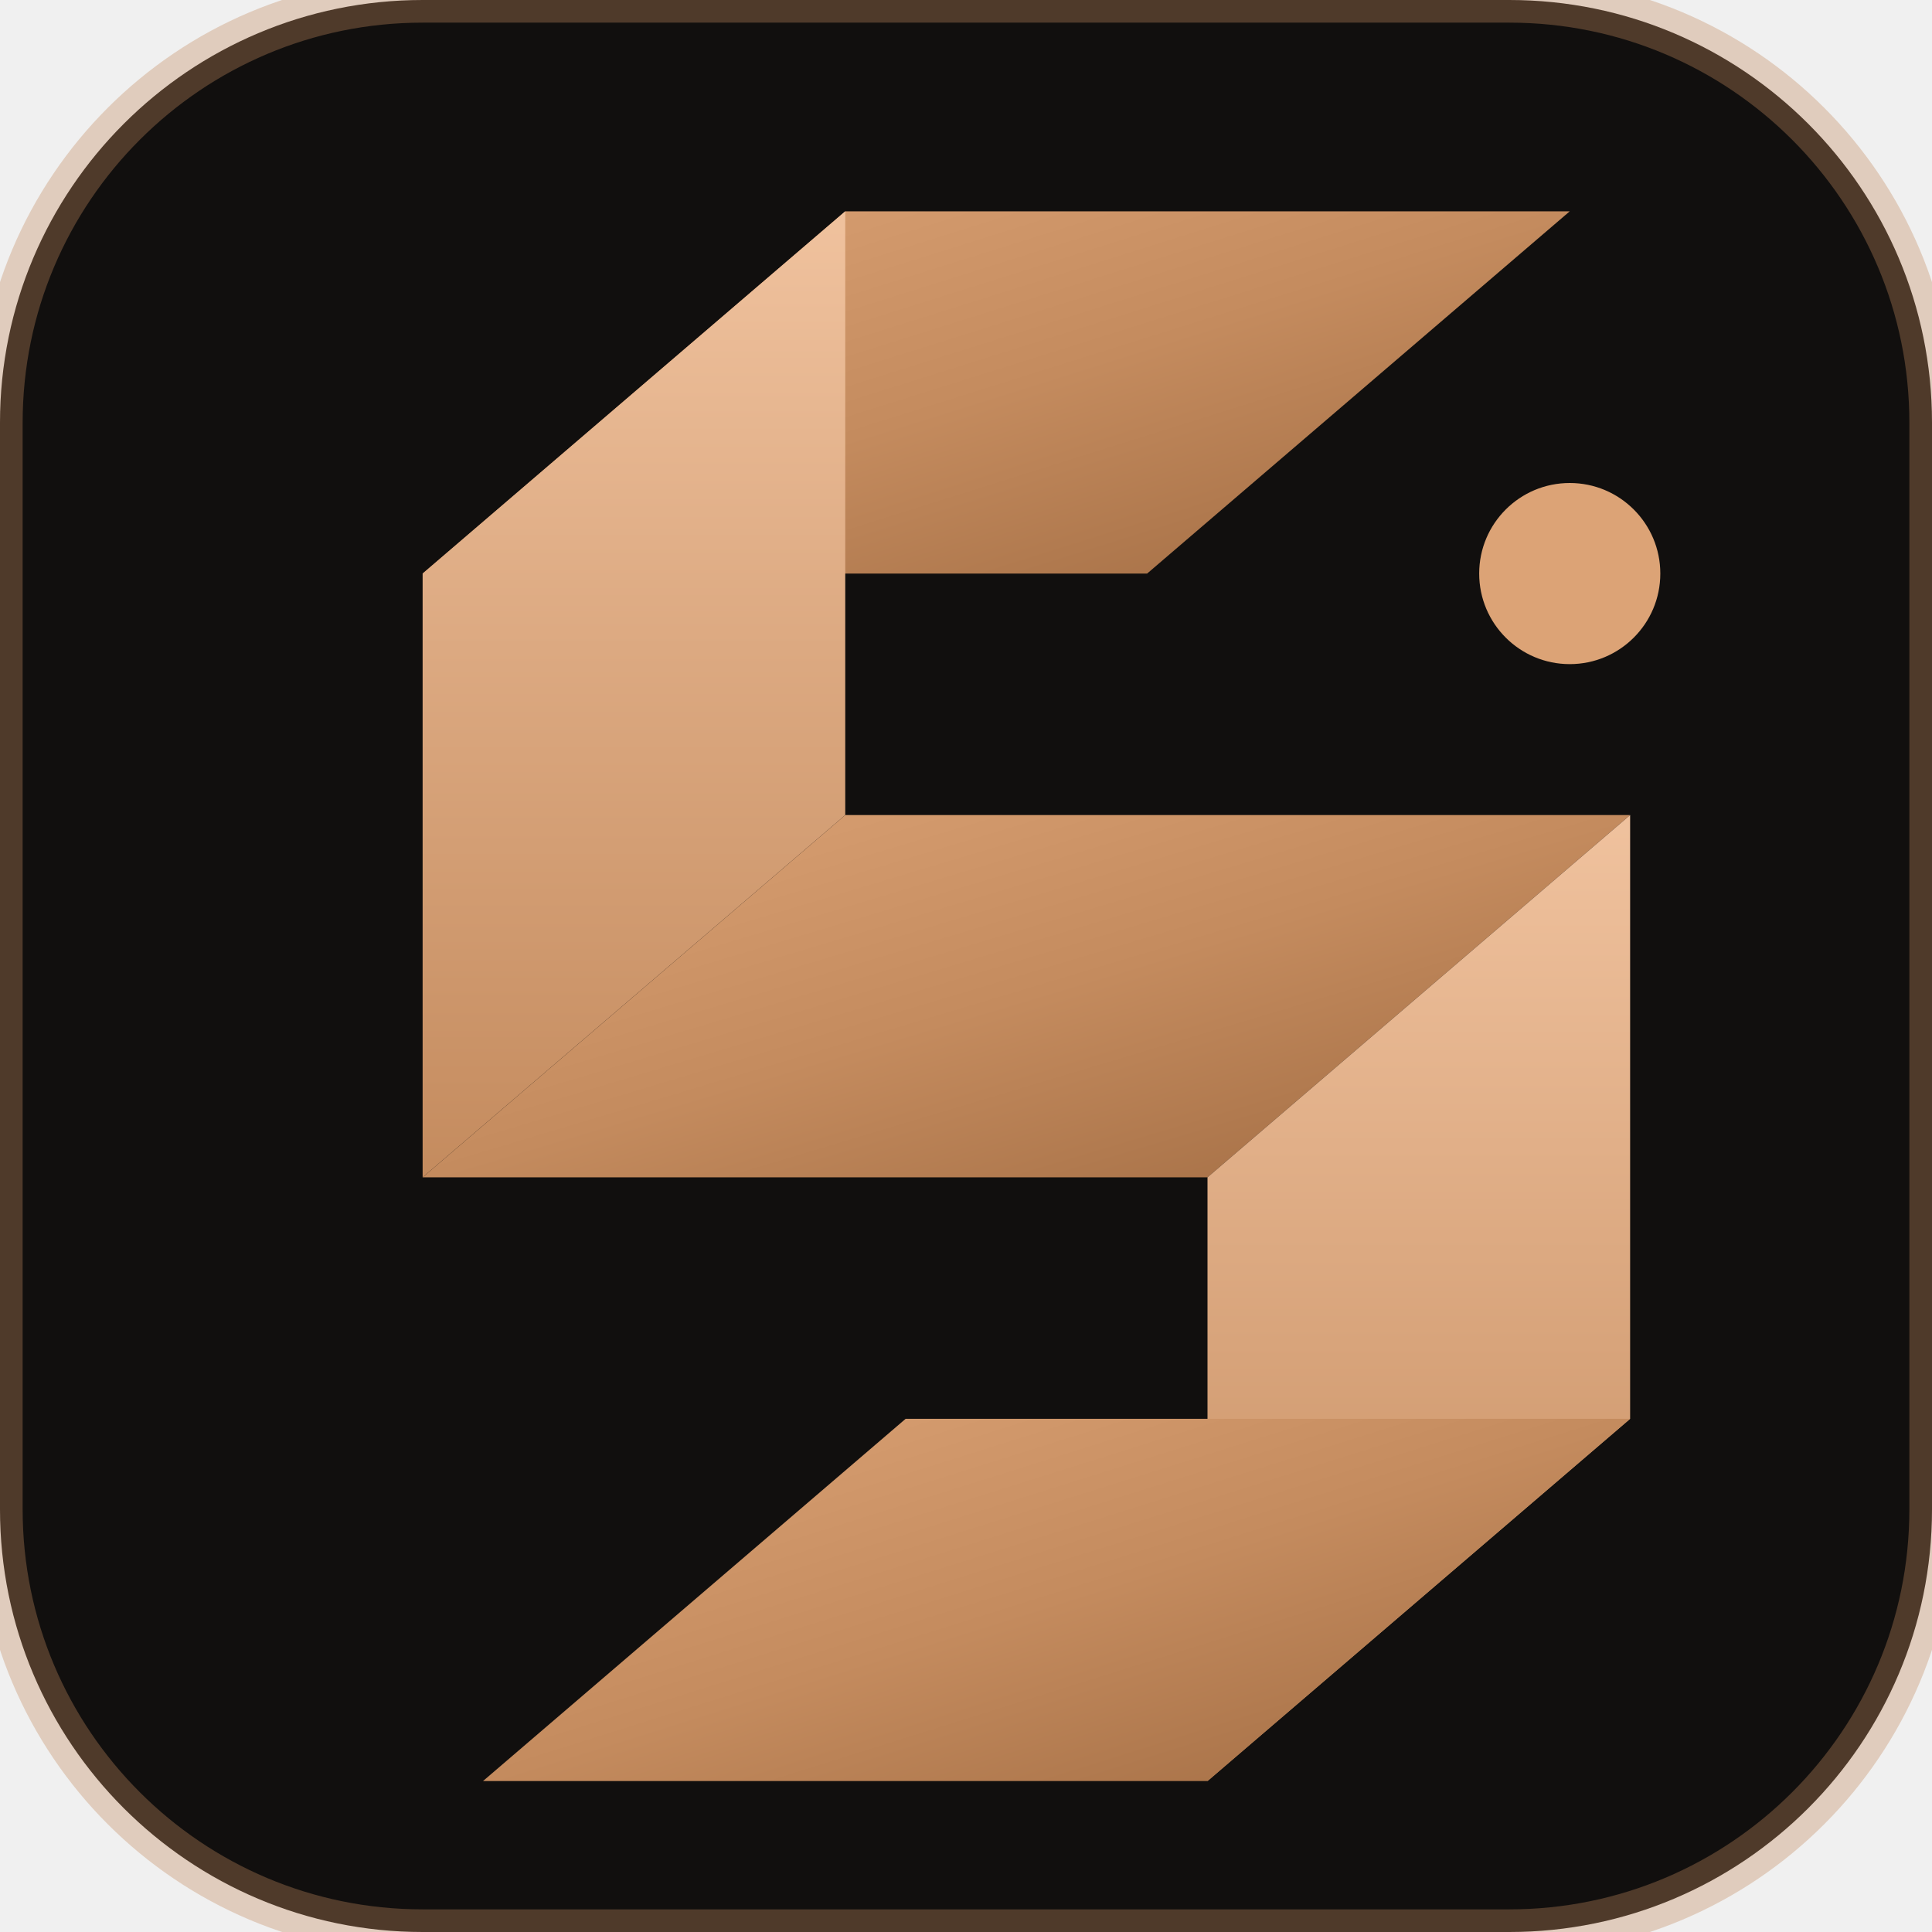
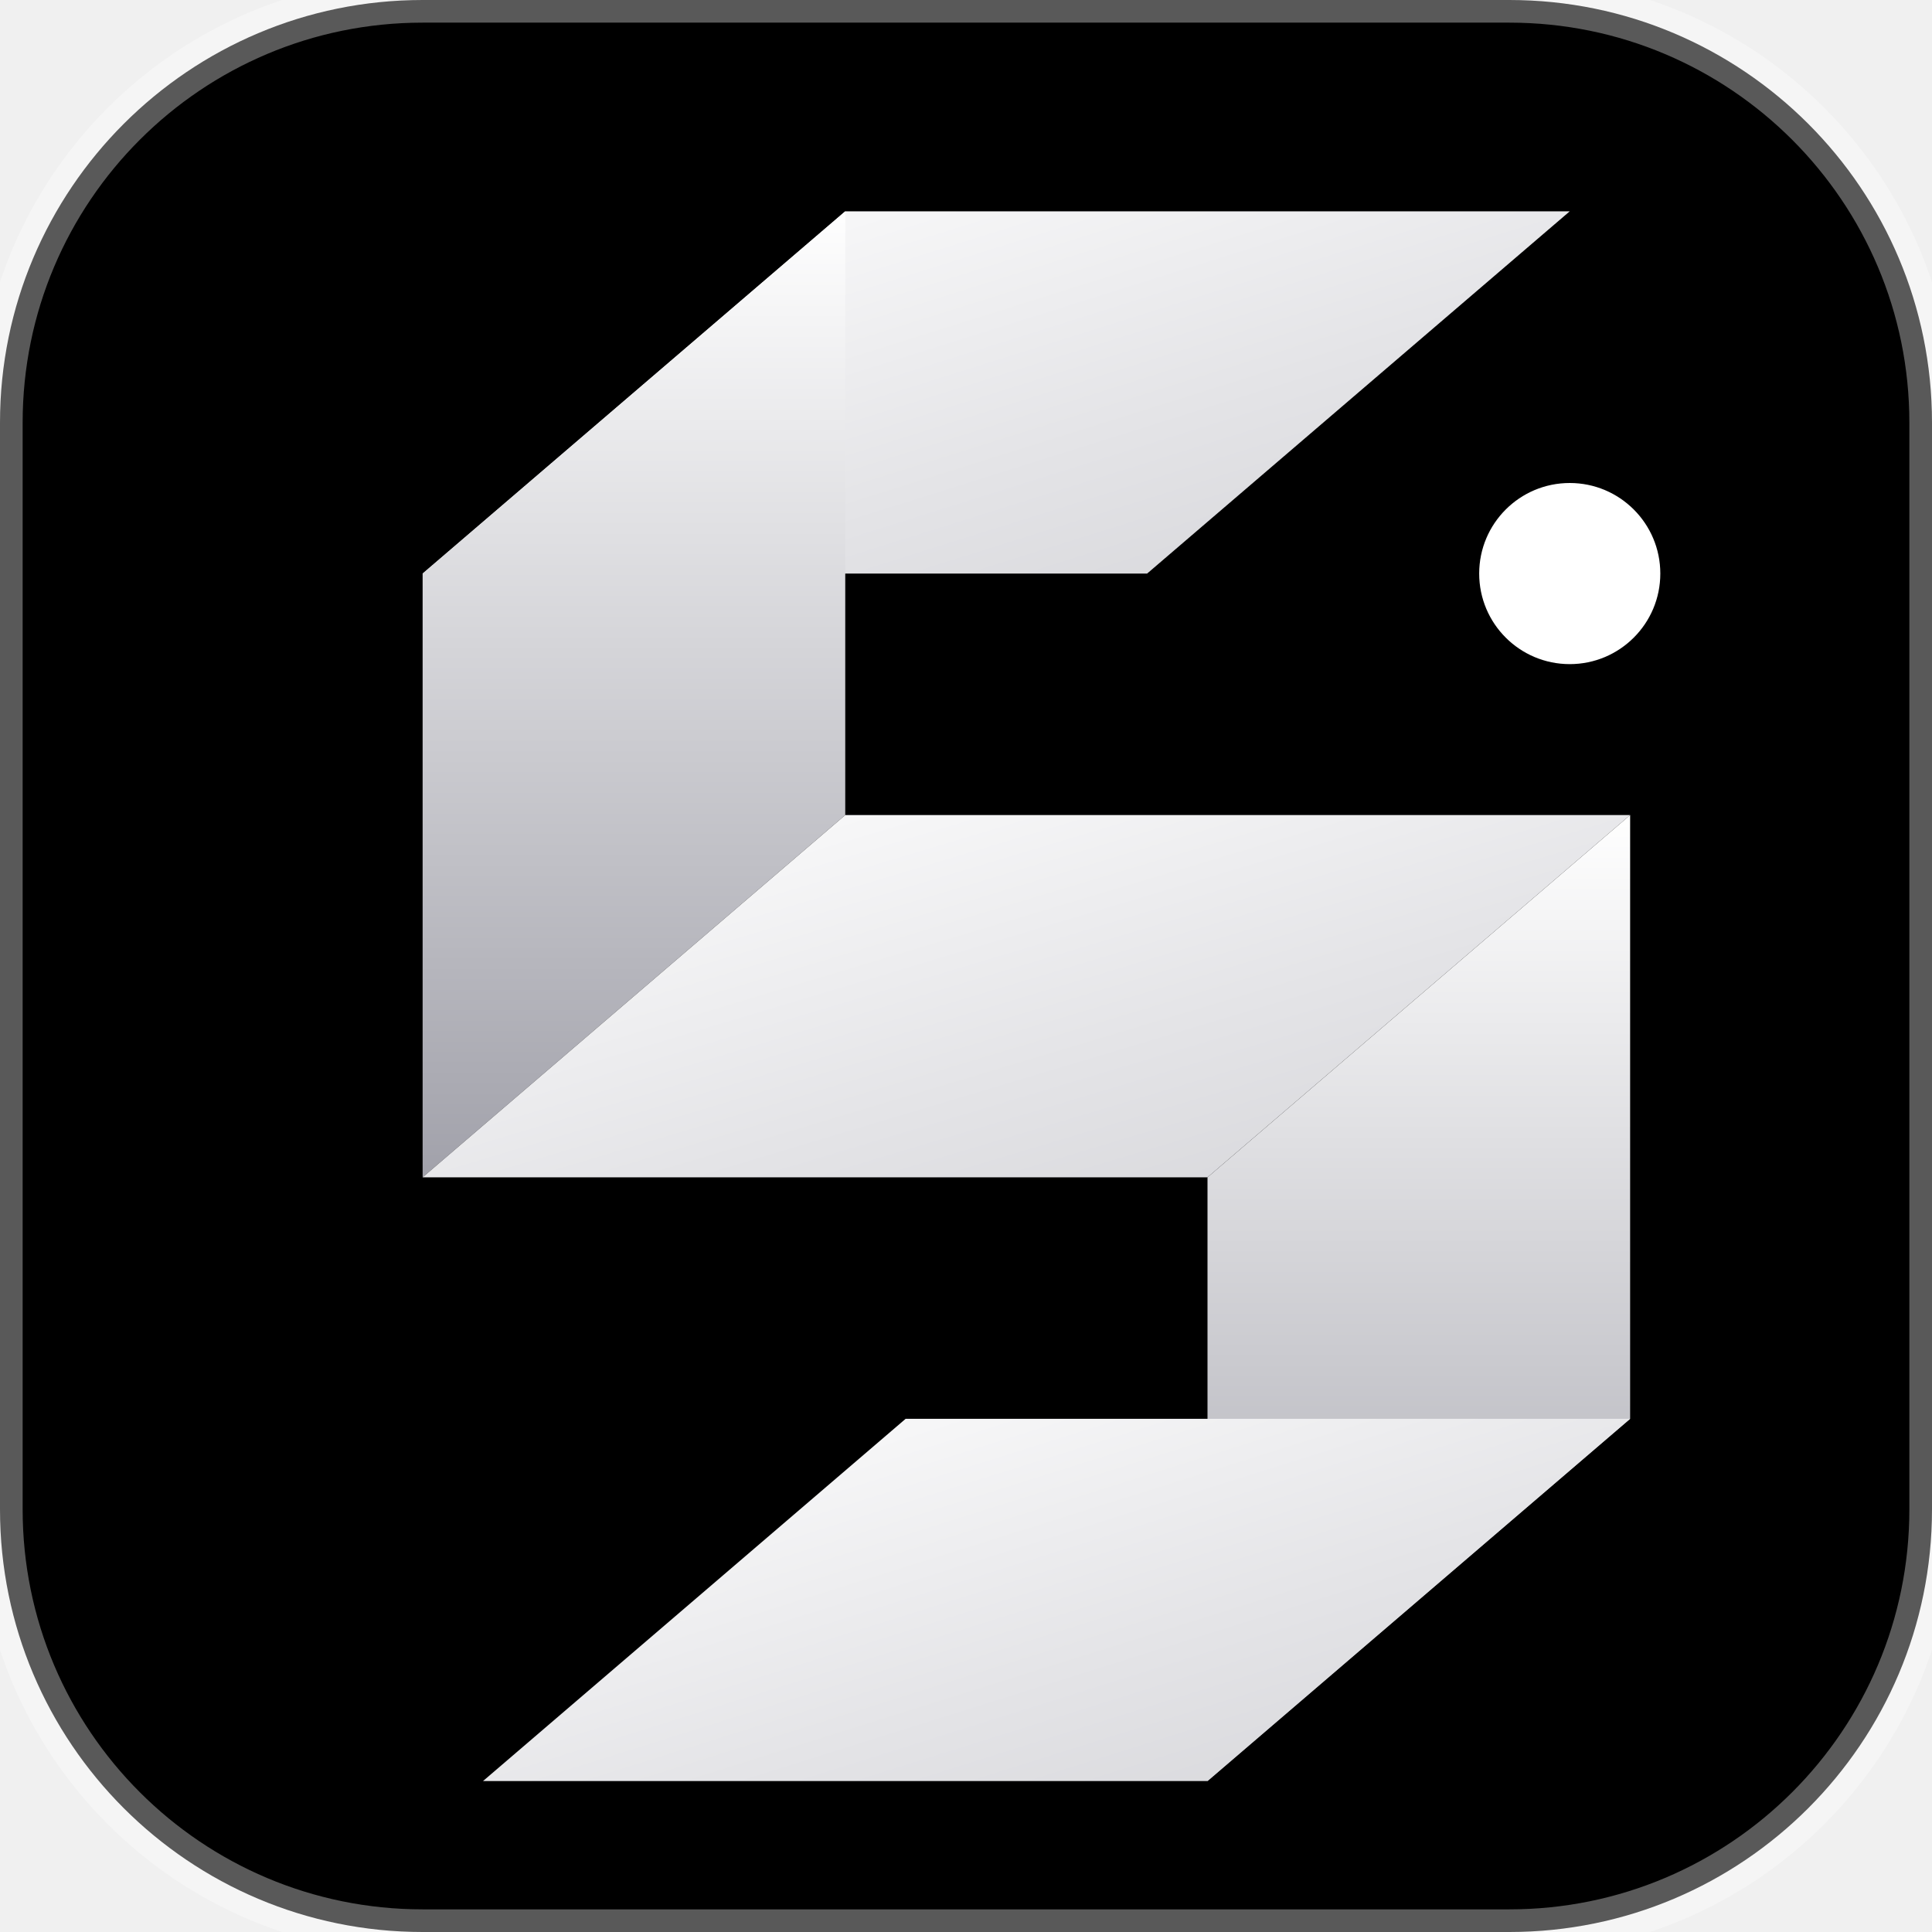
<svg xmlns="http://www.w3.org/2000/svg" viewBox="0 0 64 64" width="64" height="64" fill="none">
  <defs>
-     <linearGradient id="favBronzeGrad" x1="0%" y1="0%" x2="100%" y2="100%">
-       <stop offset="0%" stop-color="#DCA376" />
-       <stop offset="50%" stop-color="#C48B5E" />
-       <stop offset="100%" stop-color="#9E6940" />
+     <linearGradient id="favMonoGrad" x1="0%" y1="0%" x2="100%" y2="100%">
+       <stop offset="0%" stop-color="#FFFFFF" />
+       <stop offset="60%" stop-color="#E4E4E7" />
+       <stop offset="100%" stop-color="#D4D4D8" />
    </linearGradient>
-     <linearGradient id="favBronzeLight" x1="0%" y1="0%" x2="0%" y2="100%">
-       <stop offset="0%" stop-color="#F0C29E" />
-       <stop offset="100%" stop-color="#C48B5E" />
+     <linearGradient id="favMonoLight" x1="0%" y1="0%" x2="0%" y2="100%">
+       <stop offset="0%" stop-color="#FFFFFF" />
+       <stop offset="100%" stop-color="#A1A1AA" />
    </linearGradient>
  </defs>
-   <rect width="64" height="64" rx="14" fill="#110F0E" stroke="rgba(196,139,94,0.35)" stroke-width="1.5" />
+   <rect width="64" height="64" rx="14" fill="#000000" stroke="rgba(255,255,255,0.35)" stroke-width="1.5" />
  <g transform="translate(10, 5)">
-     <path d="M4 14 L28 14 L42 2 L18 2 Z" fill="url(#favBronzeGrad)" />
-     <path d="M4 14 L18 2 L18 22 L4 34 Z" fill="url(#favBronzeLight)" />
-     <path d="M4 34 L18 22 L44 22 L30 34 Z" fill="url(#favBronzeGrad)" />
-     <path d="M30 34 L44 22 L44 42 L30 54 Z" fill="url(#favBronzeLight)" />
-     <path d="M6 54 L30 54 L44 42 L20 42 Z" fill="url(#favBronzeGrad)" />
-     <circle cx="42" cy="14" r="3" fill="#DCA376" />
+     <path d="M4 14 L28 14 L42 2 L18 2 Z" fill="url(#favMonoGrad)" />
+     <path d="M4 14 L18 2 L18 22 L4 34 Z" fill="url(#favMonoLight)" />
+     <path d="M4 34 L18 22 L44 22 L30 34 Z" fill="url(#favMonoGrad)" />
+     <path d="M30 34 L44 22 L44 42 L30 54 Z" fill="url(#favMonoLight)" />
+     <path d="M6 54 L30 54 L44 42 L20 42 Z" fill="url(#favMonoGrad)" />
+     <circle cx="42" cy="14" r="3" fill="#FFFFFF" />
  </g>
</svg>
